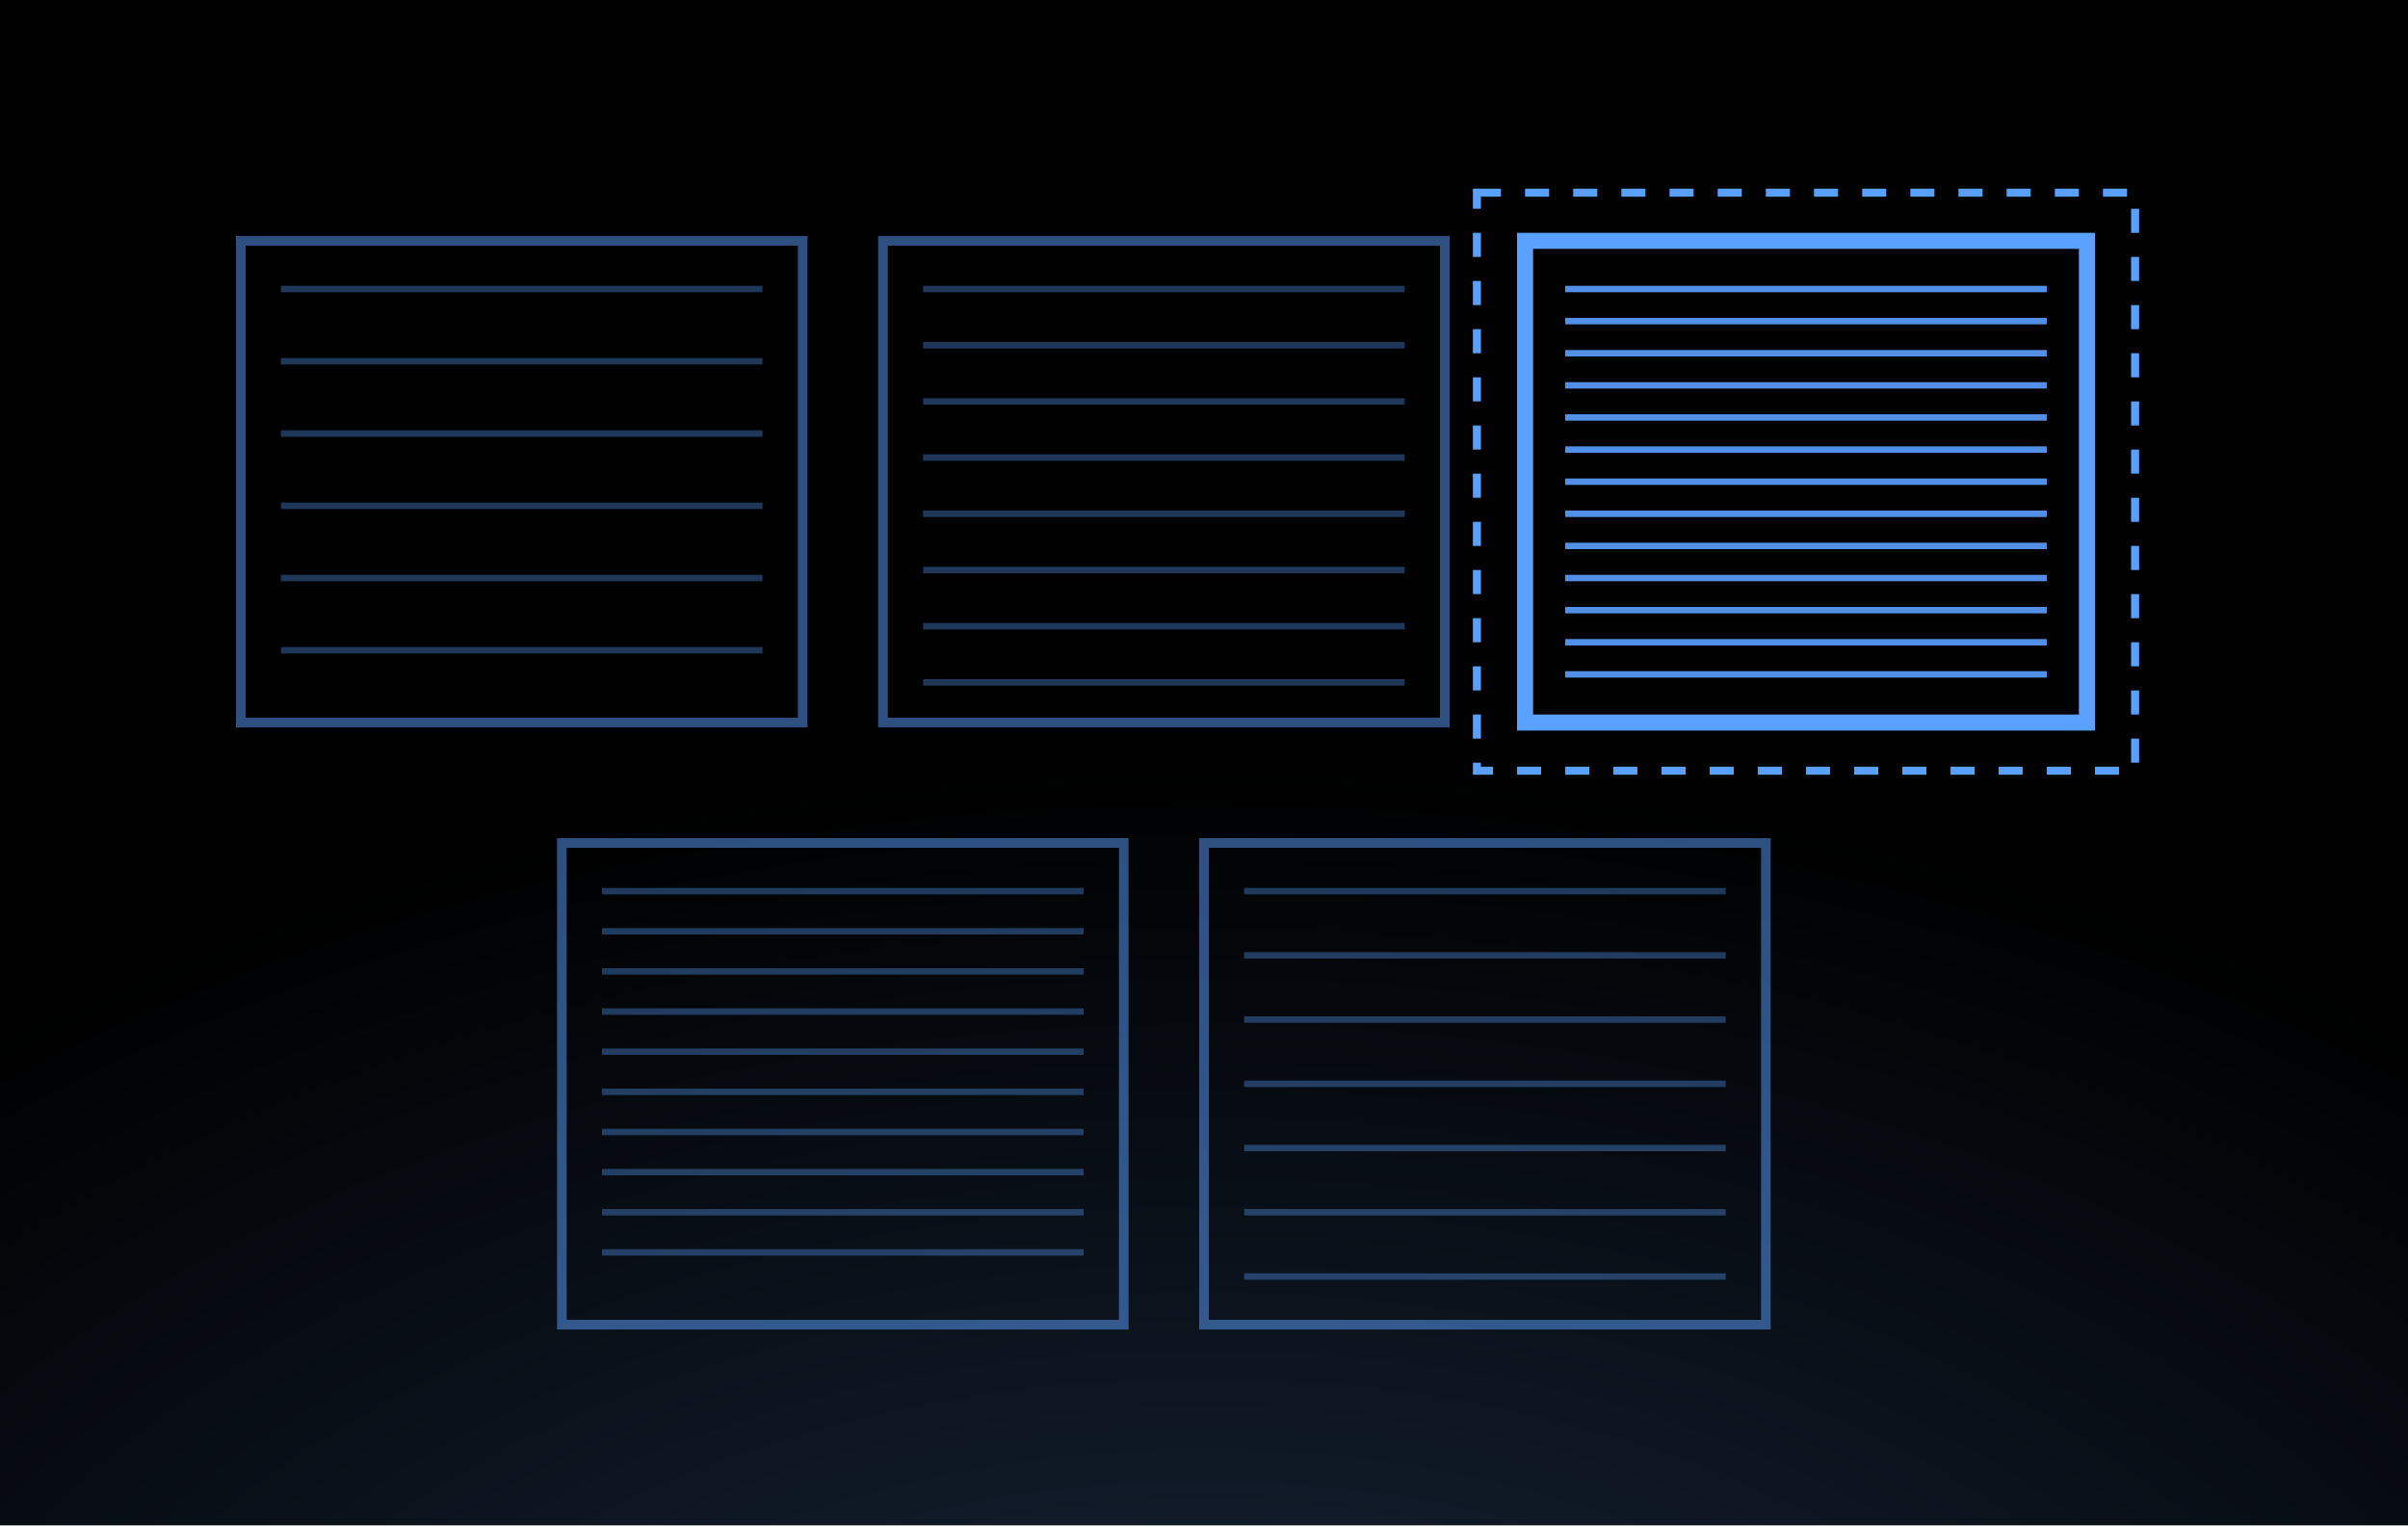
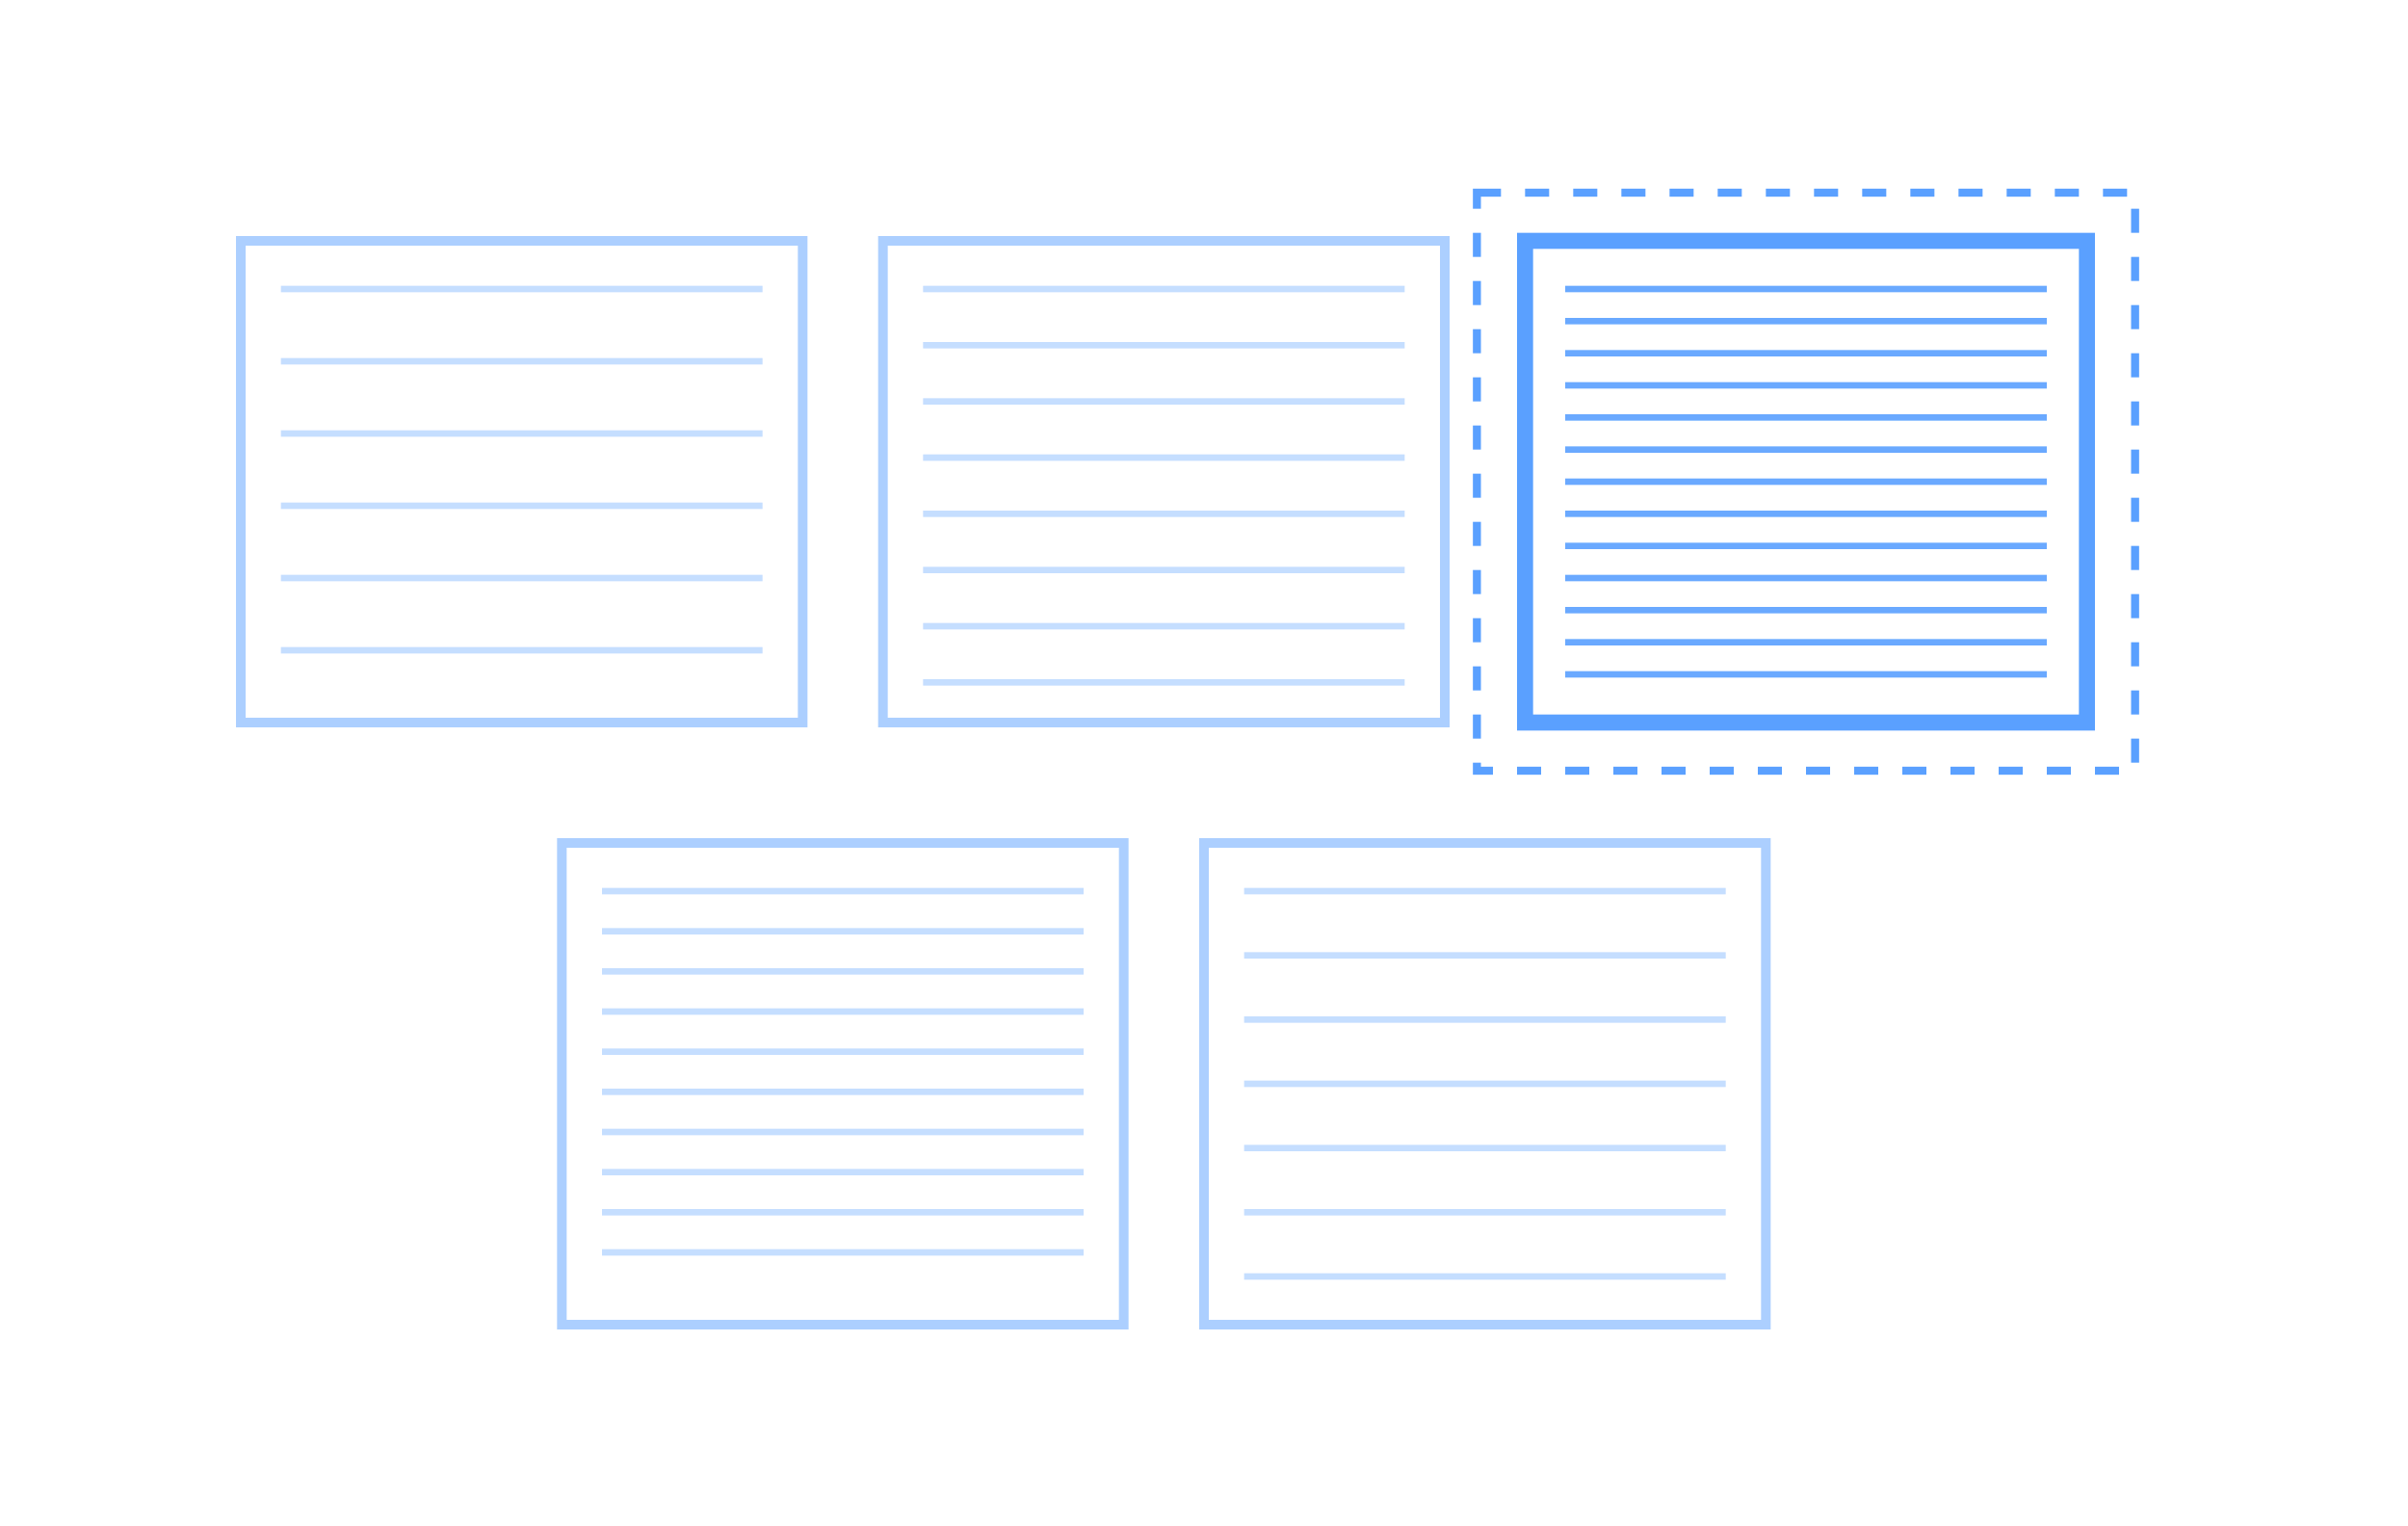
<svg xmlns="http://www.w3.org/2000/svg" width="300" height="190" viewBox="0 0 300 190">
-   <defs>
-     <radialGradient id="h" cx="50%" cy="130%" r="80%">
-       <stop offset="0" stop-color="#1a2b42" />
-       <stop offset="1" stop-color="#000" />
-     </radialGradient>
-   </defs>
-   <rect width="300" height="190" fill="url(#h)" />
  <rect x="30" y="30" width="70" height="60" fill="none" stroke="#5AA0FF" stroke-width="1.2" opacity="0.5" />
  <path d="M35 36h60" stroke="#5AA0FF" stroke-width=".8" opacity="0.35" />
  <path d="M35 45h60" stroke="#5AA0FF" stroke-width=".8" opacity="0.35" />
  <path d="M35 54h60" stroke="#5AA0FF" stroke-width=".8" opacity="0.35" />
  <path d="M35 63h60" stroke="#5AA0FF" stroke-width=".8" opacity="0.35" />
  <path d="M35 72h60" stroke="#5AA0FF" stroke-width=".8" opacity="0.35" />
  <path d="M35 81h60" stroke="#5AA0FF" stroke-width=".8" opacity="0.35" />
  <rect x="110" y="30" width="70" height="60" fill="none" stroke="#5AA0FF" stroke-width="1.2" opacity="0.5" />
  <path d="M115 36h60" stroke="#5AA0FF" stroke-width=".8" opacity="0.35" />
  <path d="M115 43h60" stroke="#5AA0FF" stroke-width=".8" opacity="0.35" />
  <path d="M115 50h60" stroke="#5AA0FF" stroke-width=".8" opacity="0.35" />
  <path d="M115 57h60" stroke="#5AA0FF" stroke-width=".8" opacity="0.35" />
  <path d="M115 64h60" stroke="#5AA0FF" stroke-width=".8" opacity="0.35" />
  <path d="M115 71h60" stroke="#5AA0FF" stroke-width=".8" opacity="0.35" />
  <path d="M115 78h60" stroke="#5AA0FF" stroke-width=".8" opacity="0.35" />
  <path d="M115 85h60" stroke="#5AA0FF" stroke-width=".8" opacity="0.35" />
  <rect x="190" y="30" width="70" height="60" fill="none" stroke="#5AA0FF" stroke-width="2" opacity="1" />
  <path d="M195 36h60" stroke="#5AA0FF" stroke-width=".8" opacity="0.9" />
  <path d="M195 40h60" stroke="#5AA0FF" stroke-width=".8" opacity="0.9" />
  <path d="M195 44h60" stroke="#5AA0FF" stroke-width=".8" opacity="0.9" />
  <path d="M195 48h60" stroke="#5AA0FF" stroke-width=".8" opacity="0.9" />
  <path d="M195 52h60" stroke="#5AA0FF" stroke-width=".8" opacity="0.9" />
  <path d="M195 56h60" stroke="#5AA0FF" stroke-width=".8" opacity="0.9" />
  <path d="M195 60h60" stroke="#5AA0FF" stroke-width=".8" opacity="0.9" />
  <path d="M195 64h60" stroke="#5AA0FF" stroke-width=".8" opacity="0.9" />
  <path d="M195 68h60" stroke="#5AA0FF" stroke-width=".8" opacity="0.9" />
  <path d="M195 72h60" stroke="#5AA0FF" stroke-width=".8" opacity="0.9" />
  <path d="M195 76h60" stroke="#5AA0FF" stroke-width=".8" opacity="0.9" />
  <path d="M195 80h60" stroke="#5AA0FF" stroke-width=".8" opacity="0.9" />
  <path d="M195 84h60" stroke="#5AA0FF" stroke-width=".8" opacity="0.9" />
  <rect x="70" y="105" width="70" height="60" fill="none" stroke="#5AA0FF" stroke-width="1.2" opacity="0.5" />
  <path d="M75 111h60" stroke="#5AA0FF" stroke-width=".8" opacity="0.35" />
  <path d="M75 116h60" stroke="#5AA0FF" stroke-width=".8" opacity="0.35" />
  <path d="M75 121h60" stroke="#5AA0FF" stroke-width=".8" opacity="0.35" />
  <path d="M75 126h60" stroke="#5AA0FF" stroke-width=".8" opacity="0.35" />
  <path d="M75 131h60" stroke="#5AA0FF" stroke-width=".8" opacity="0.35" />
  <path d="M75 136h60" stroke="#5AA0FF" stroke-width=".8" opacity="0.35" />
  <path d="M75 141h60" stroke="#5AA0FF" stroke-width=".8" opacity="0.35" />
  <path d="M75 146h60" stroke="#5AA0FF" stroke-width=".8" opacity="0.35" />
  <path d="M75 151h60" stroke="#5AA0FF" stroke-width=".8" opacity="0.35" />
  <path d="M75 156h60" stroke="#5AA0FF" stroke-width=".8" opacity="0.35" />
  <rect x="150" y="105" width="70" height="60" fill="none" stroke="#5AA0FF" stroke-width="1.2" opacity="0.5" />
  <path d="M155 111h60" stroke="#5AA0FF" stroke-width=".8" opacity="0.35" />
  <path d="M155 119h60" stroke="#5AA0FF" stroke-width=".8" opacity="0.35" />
  <path d="M155 127h60" stroke="#5AA0FF" stroke-width=".8" opacity="0.35" />
  <path d="M155 135h60" stroke="#5AA0FF" stroke-width=".8" opacity="0.35" />
  <path d="M155 143h60" stroke="#5AA0FF" stroke-width=".8" opacity="0.35" />
  <path d="M155 151h60" stroke="#5AA0FF" stroke-width=".8" opacity="0.35" />
  <path d="M155 159h60" stroke="#5AA0FF" stroke-width=".8" opacity="0.35" />
  <rect x="184" y="24" width="82" height="72" fill="none" stroke="#5AA0FF" stroke-dasharray="3 3" />
</svg>
